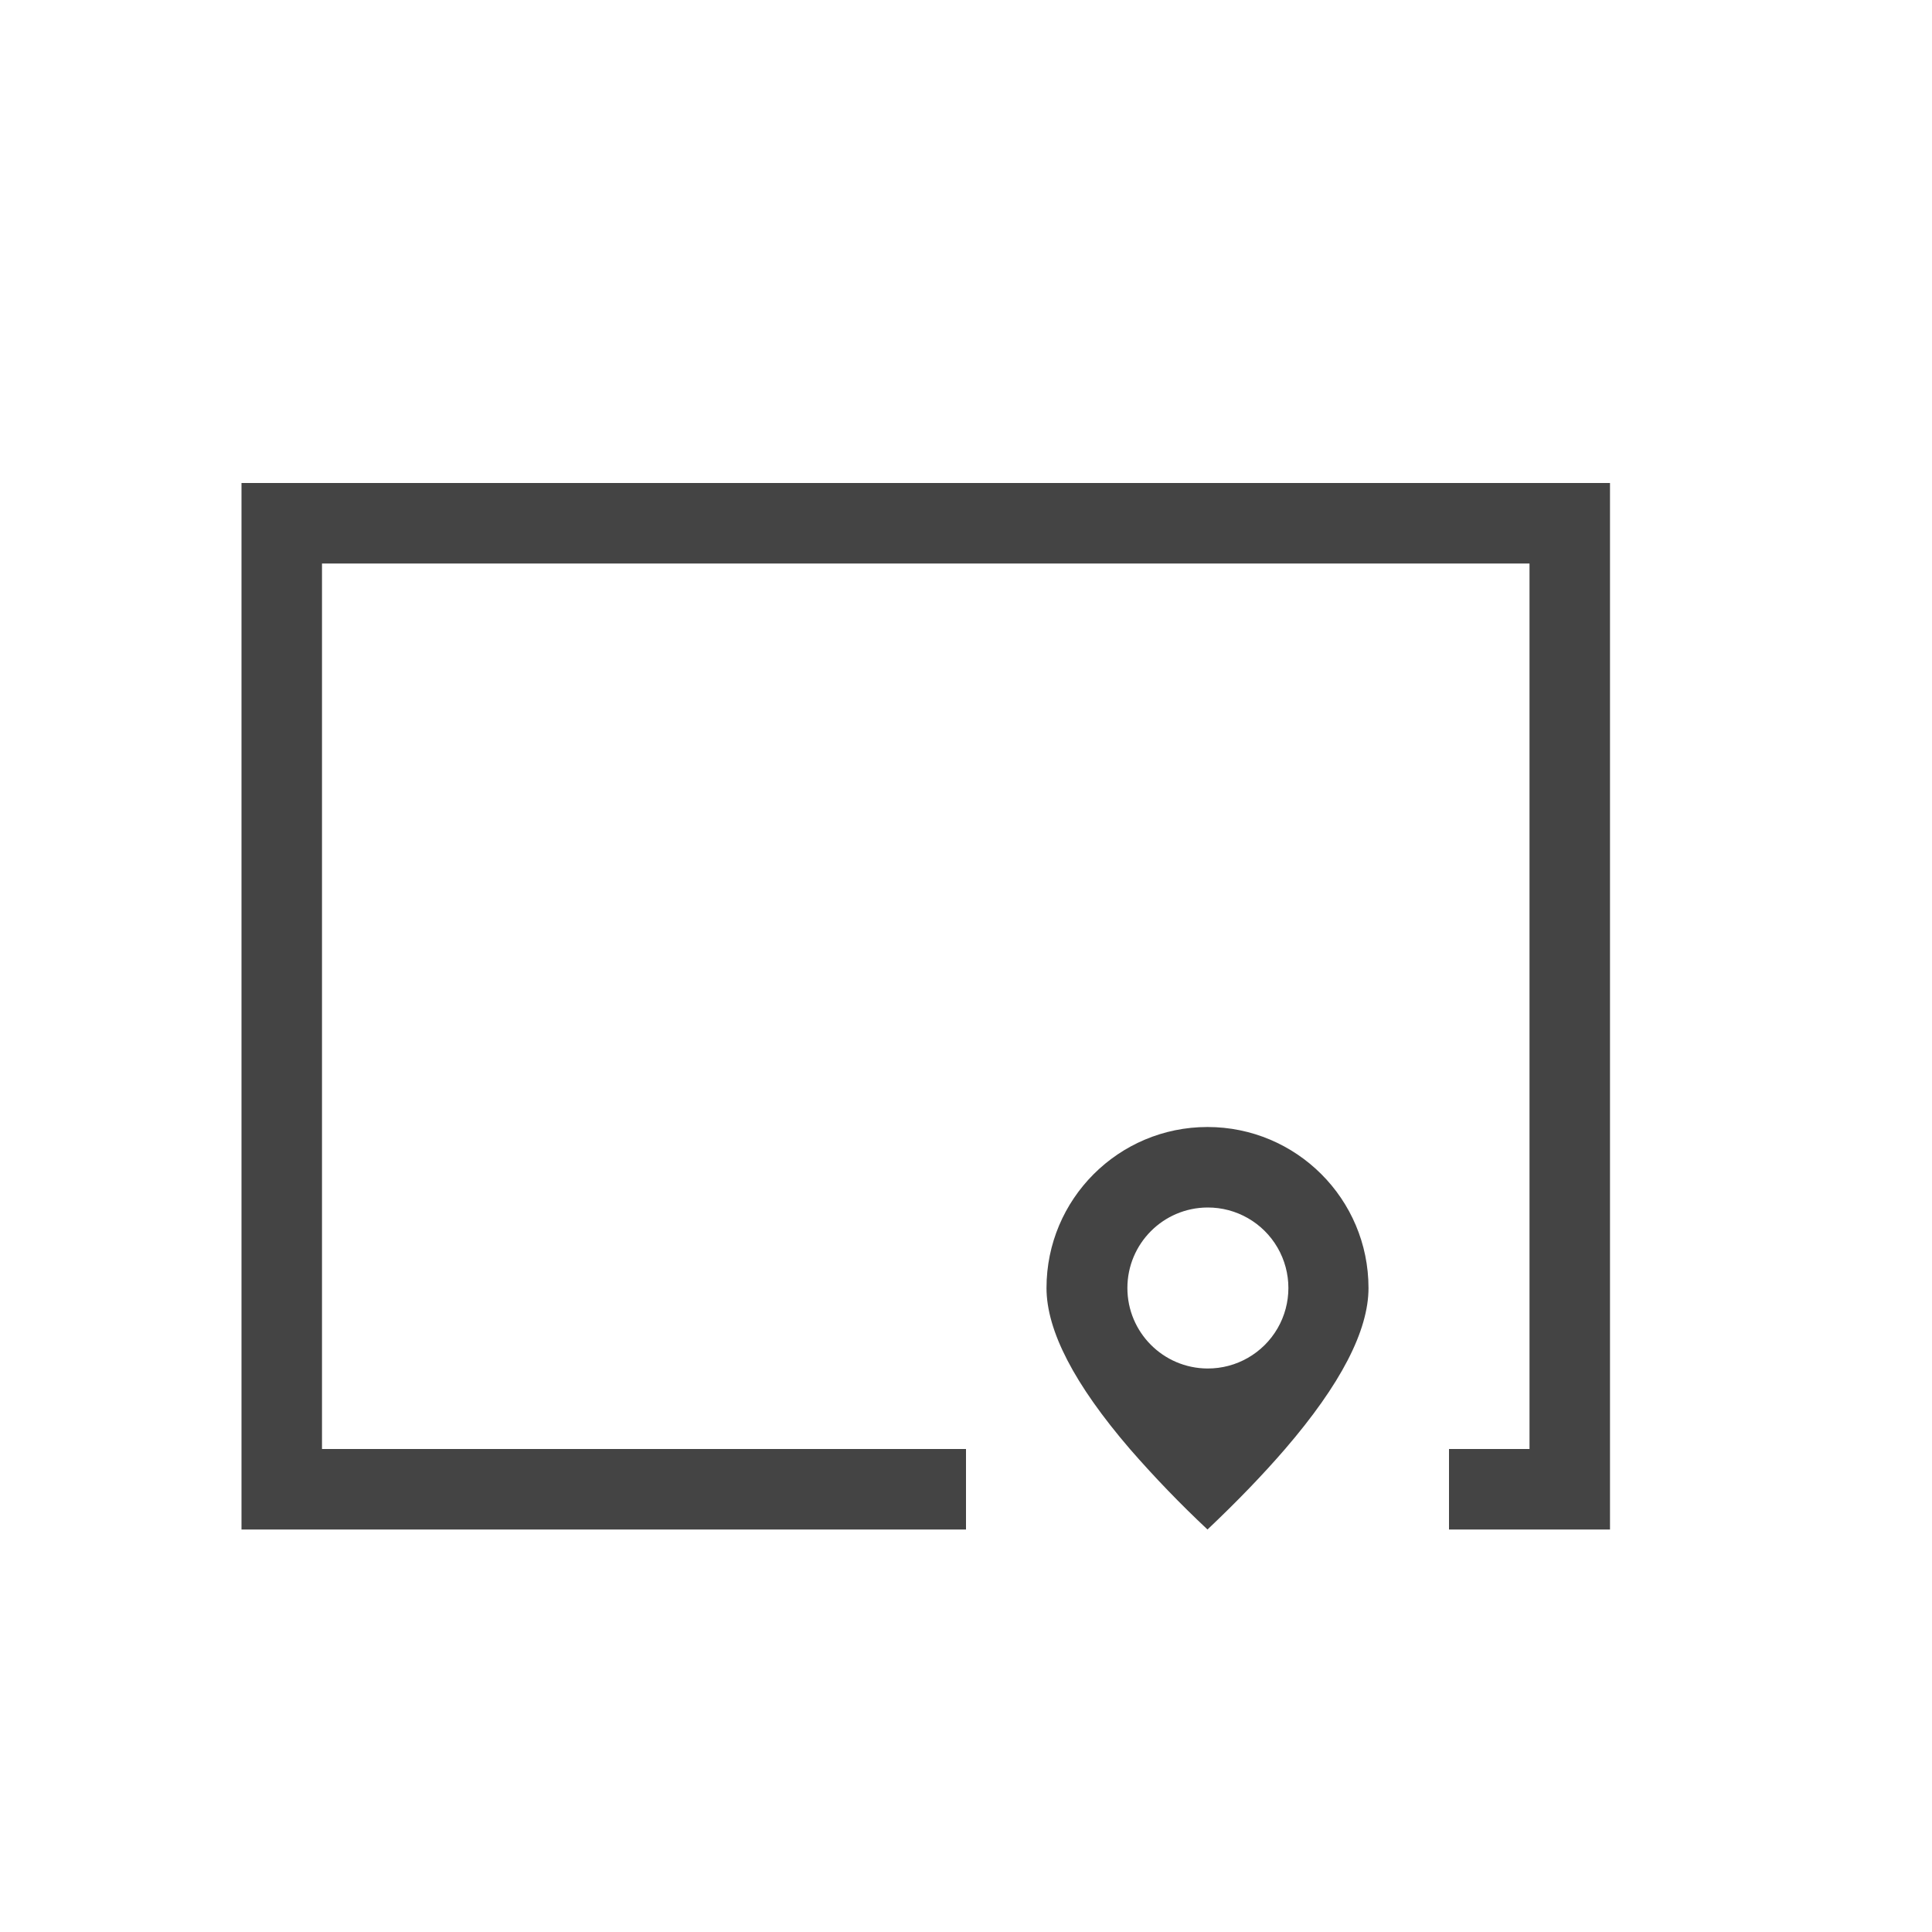
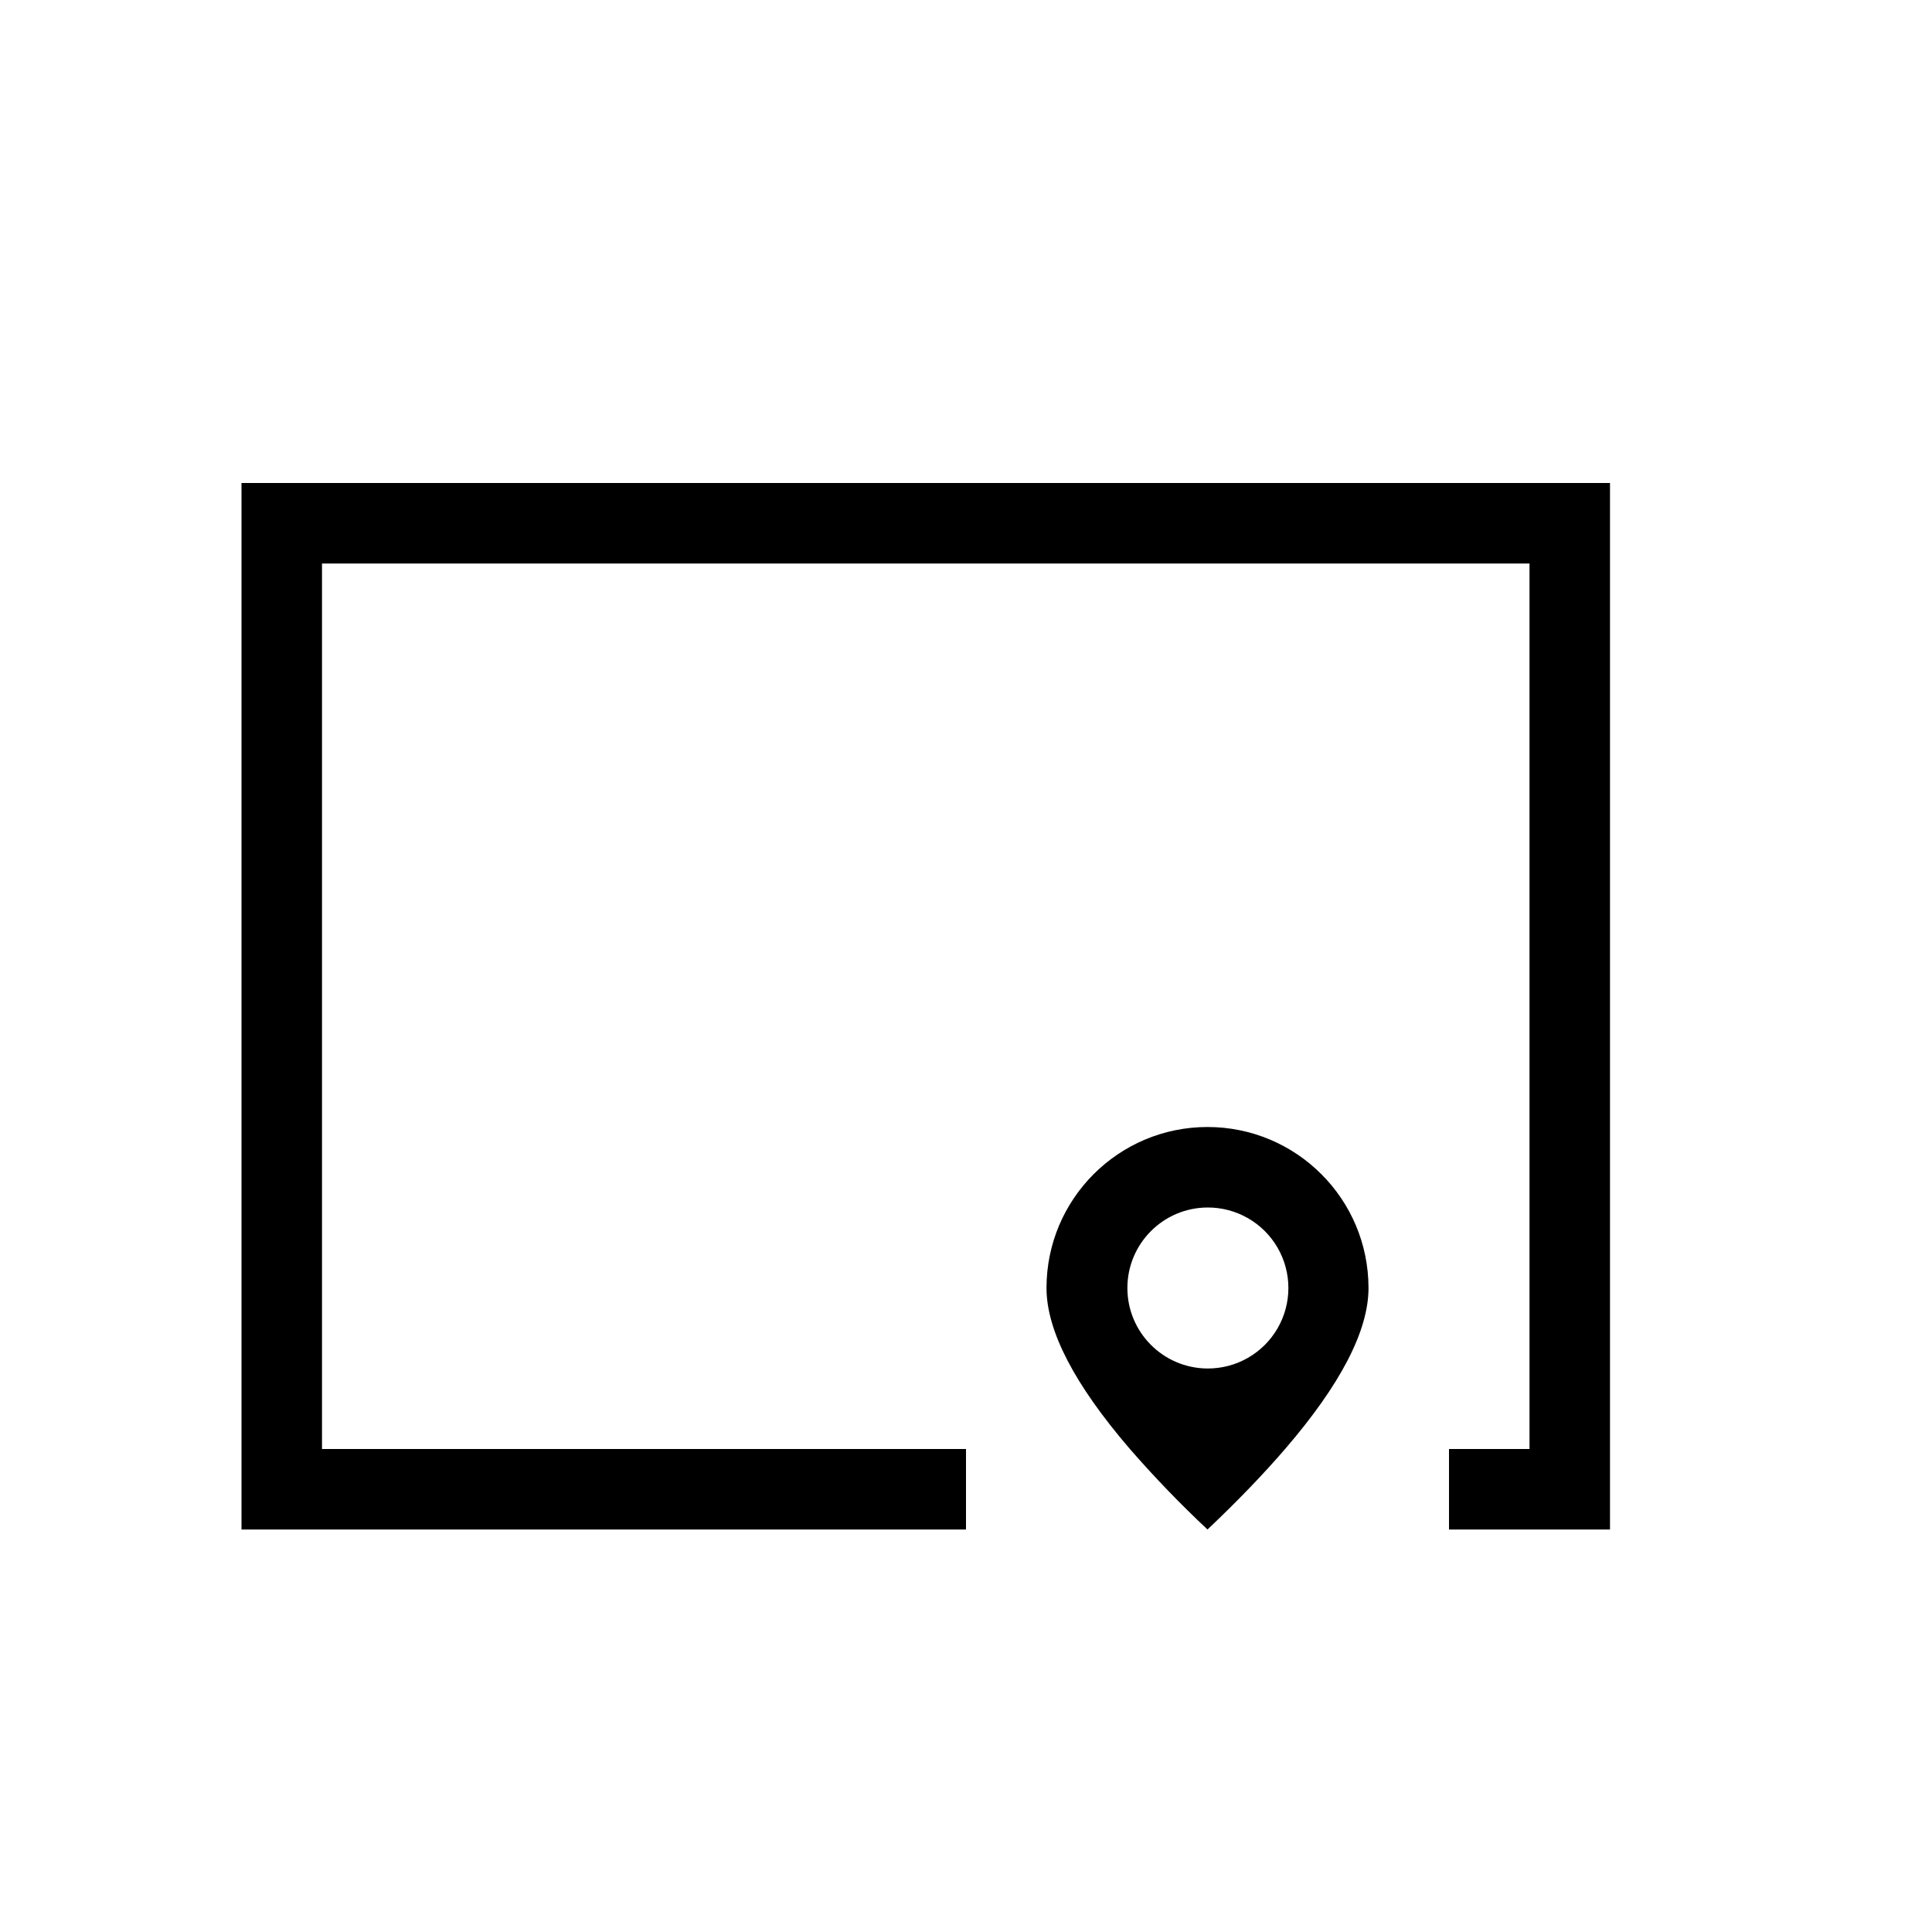
<svg xmlns="http://www.w3.org/2000/svg" t="1528757156453" class="icon" style="" viewBox="0 0 1024 1024" version="1.1" p-id="7058" width="200" height="200">
  <defs>
    <style type="text/css" />
  </defs>
-   <path d="M681.131 768H810.667V298.667H170.667v469.333h428.203c-29.44-34.261-44.203-62.72-44.203-85.333a85.333 85.333 0 0 1 170.667 0c0 22.613-14.72 51.072-44.203 85.333z m-82.261 0H512v42.667h256v-42.667h-86.869c-11.52 13.355-25.173 27.563-41.131 42.667a586.667 586.667 0 0 1-41.131-42.667zM853.333 256v554.667H128V256h725.333z m-213.333 469.333a42.667 42.667 0 1 0 0-85.333 42.667 42.667 0 0 0 0 85.333z" fill="#444444" p-id="7059" />
+   <path d="M681.131 768H810.667V298.667H170.667v469.333h428.203c-29.44-34.261-44.203-62.72-44.203-85.333a85.333 85.333 0 0 1 170.667 0c0 22.613-14.72 51.072-44.203 85.333z m-82.261 0H512v42.667h256v-42.667h-86.869c-11.52 13.355-25.173 27.563-41.131 42.667a586.667 586.667 0 0 1-41.131-42.667zM853.333 256v554.667H128V256h725.333z m-213.333 469.333a42.667 42.667 0 1 0 0-85.333 42.667 42.667 0 0 0 0 85.333z" fill="" p-id="7059" />
</svg>
